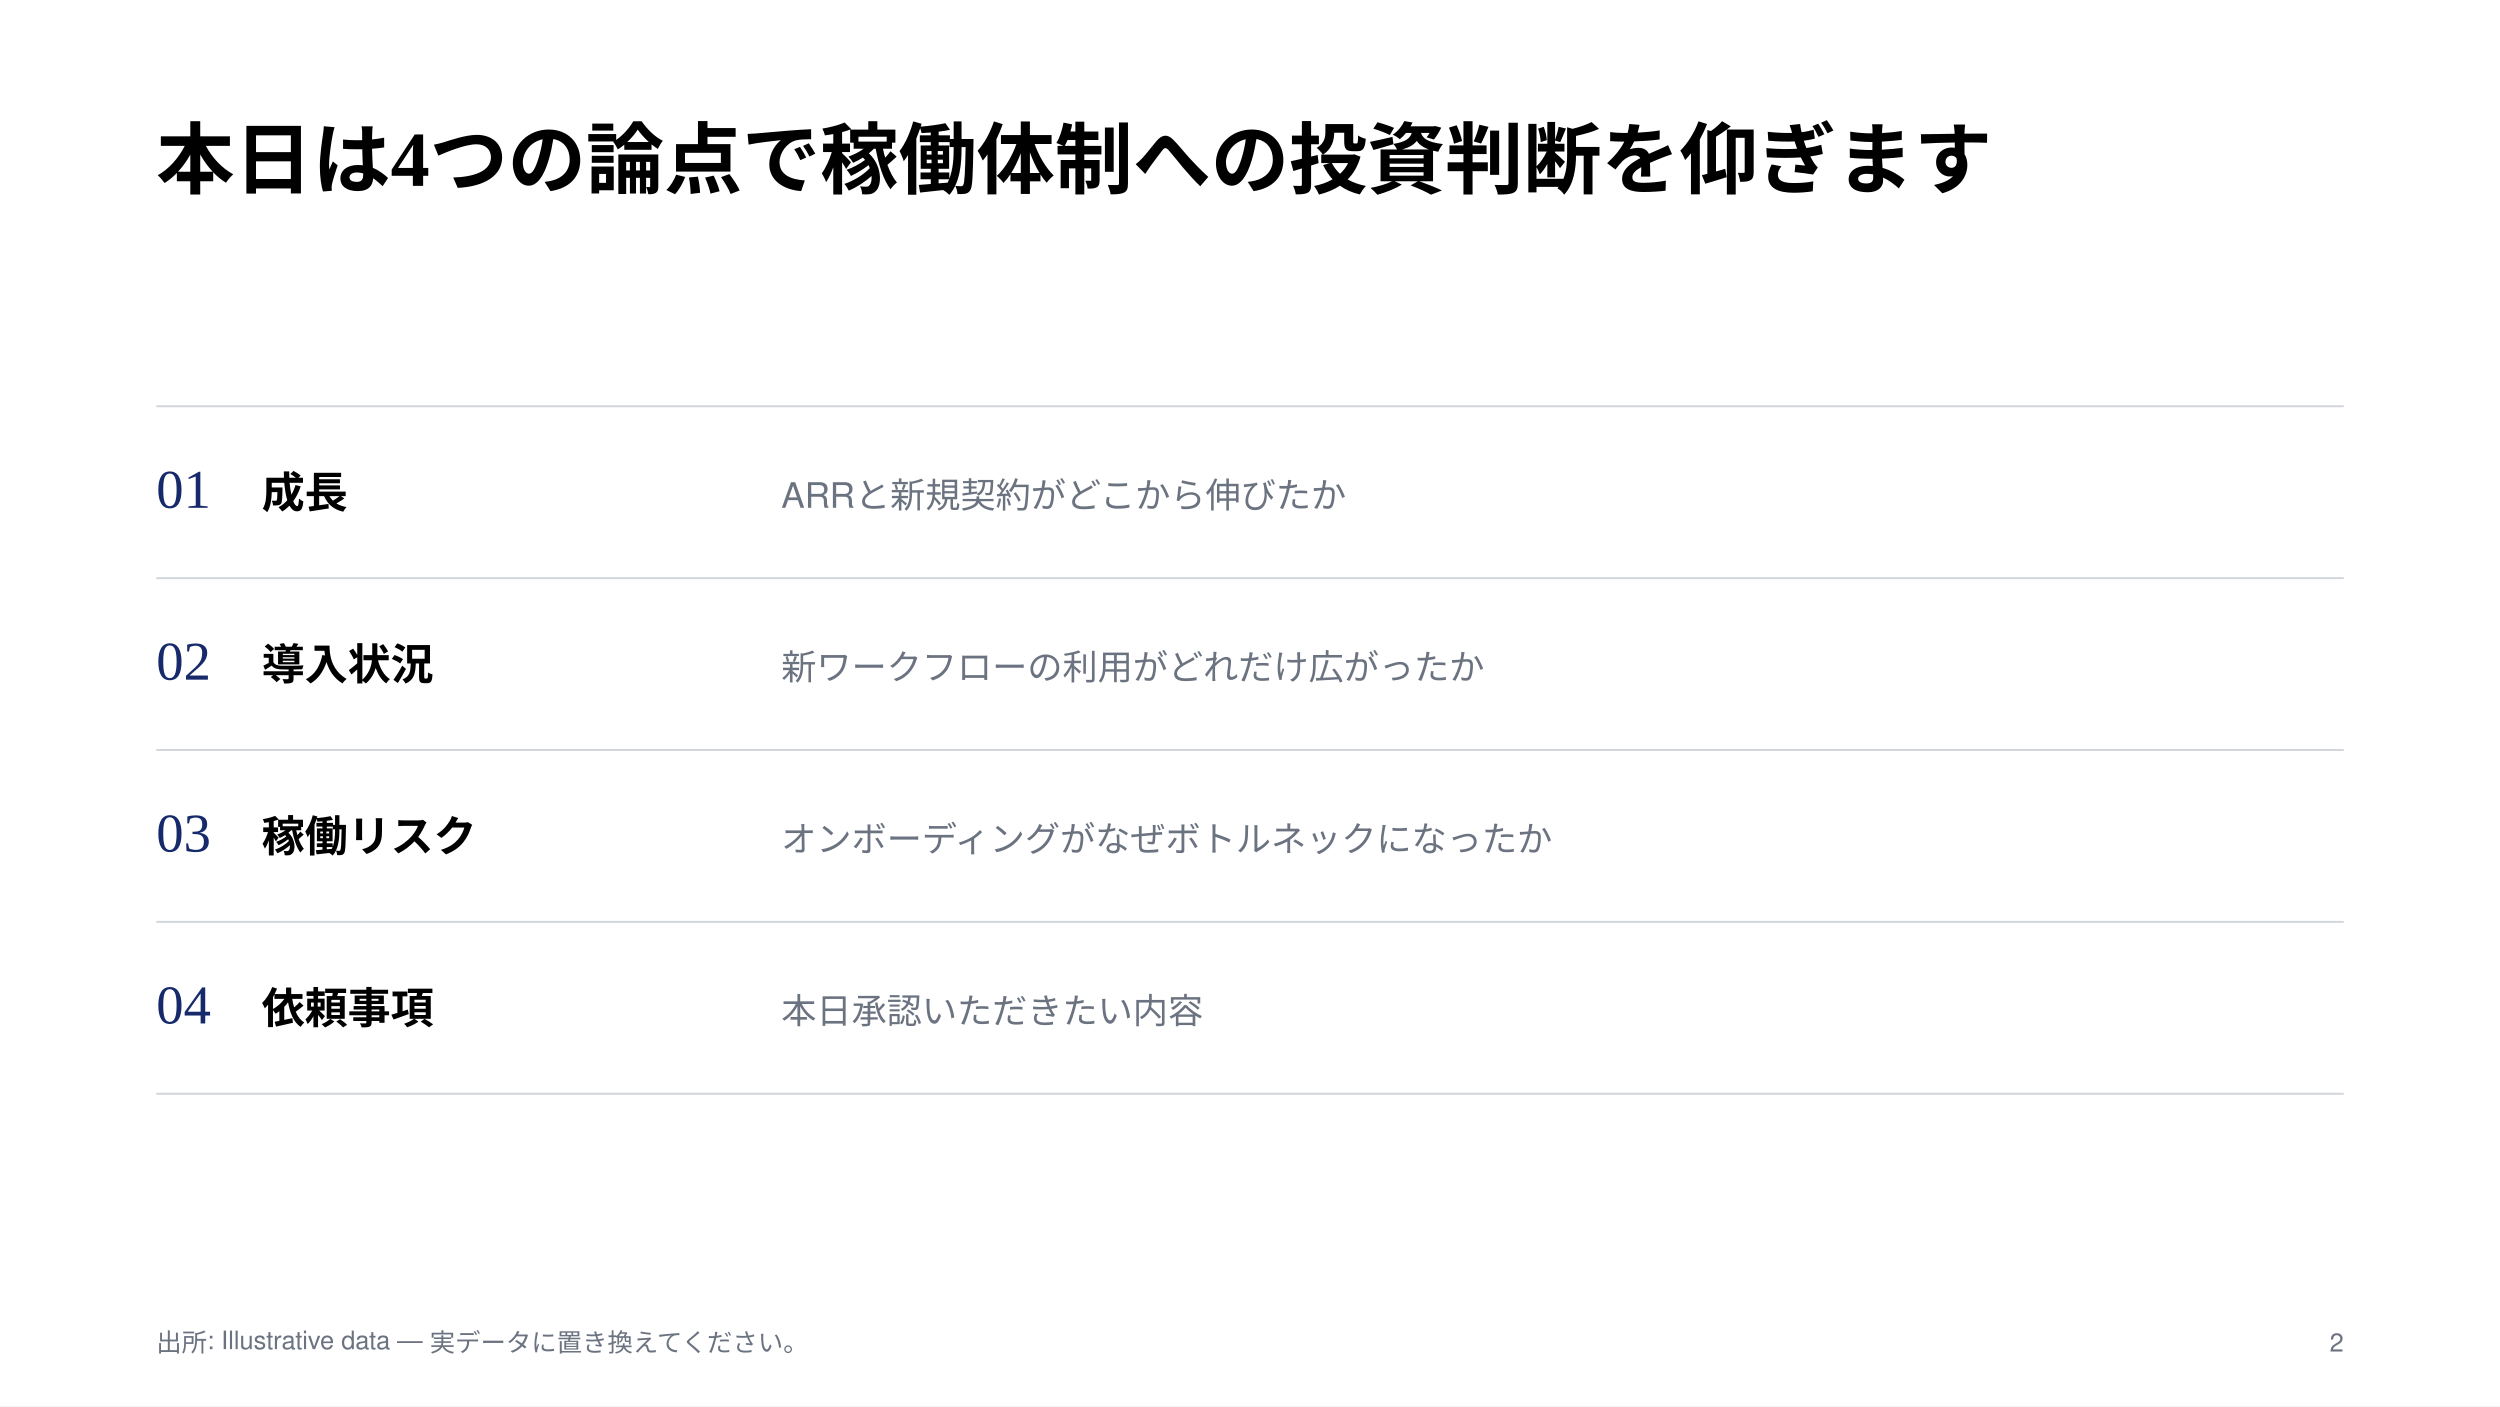
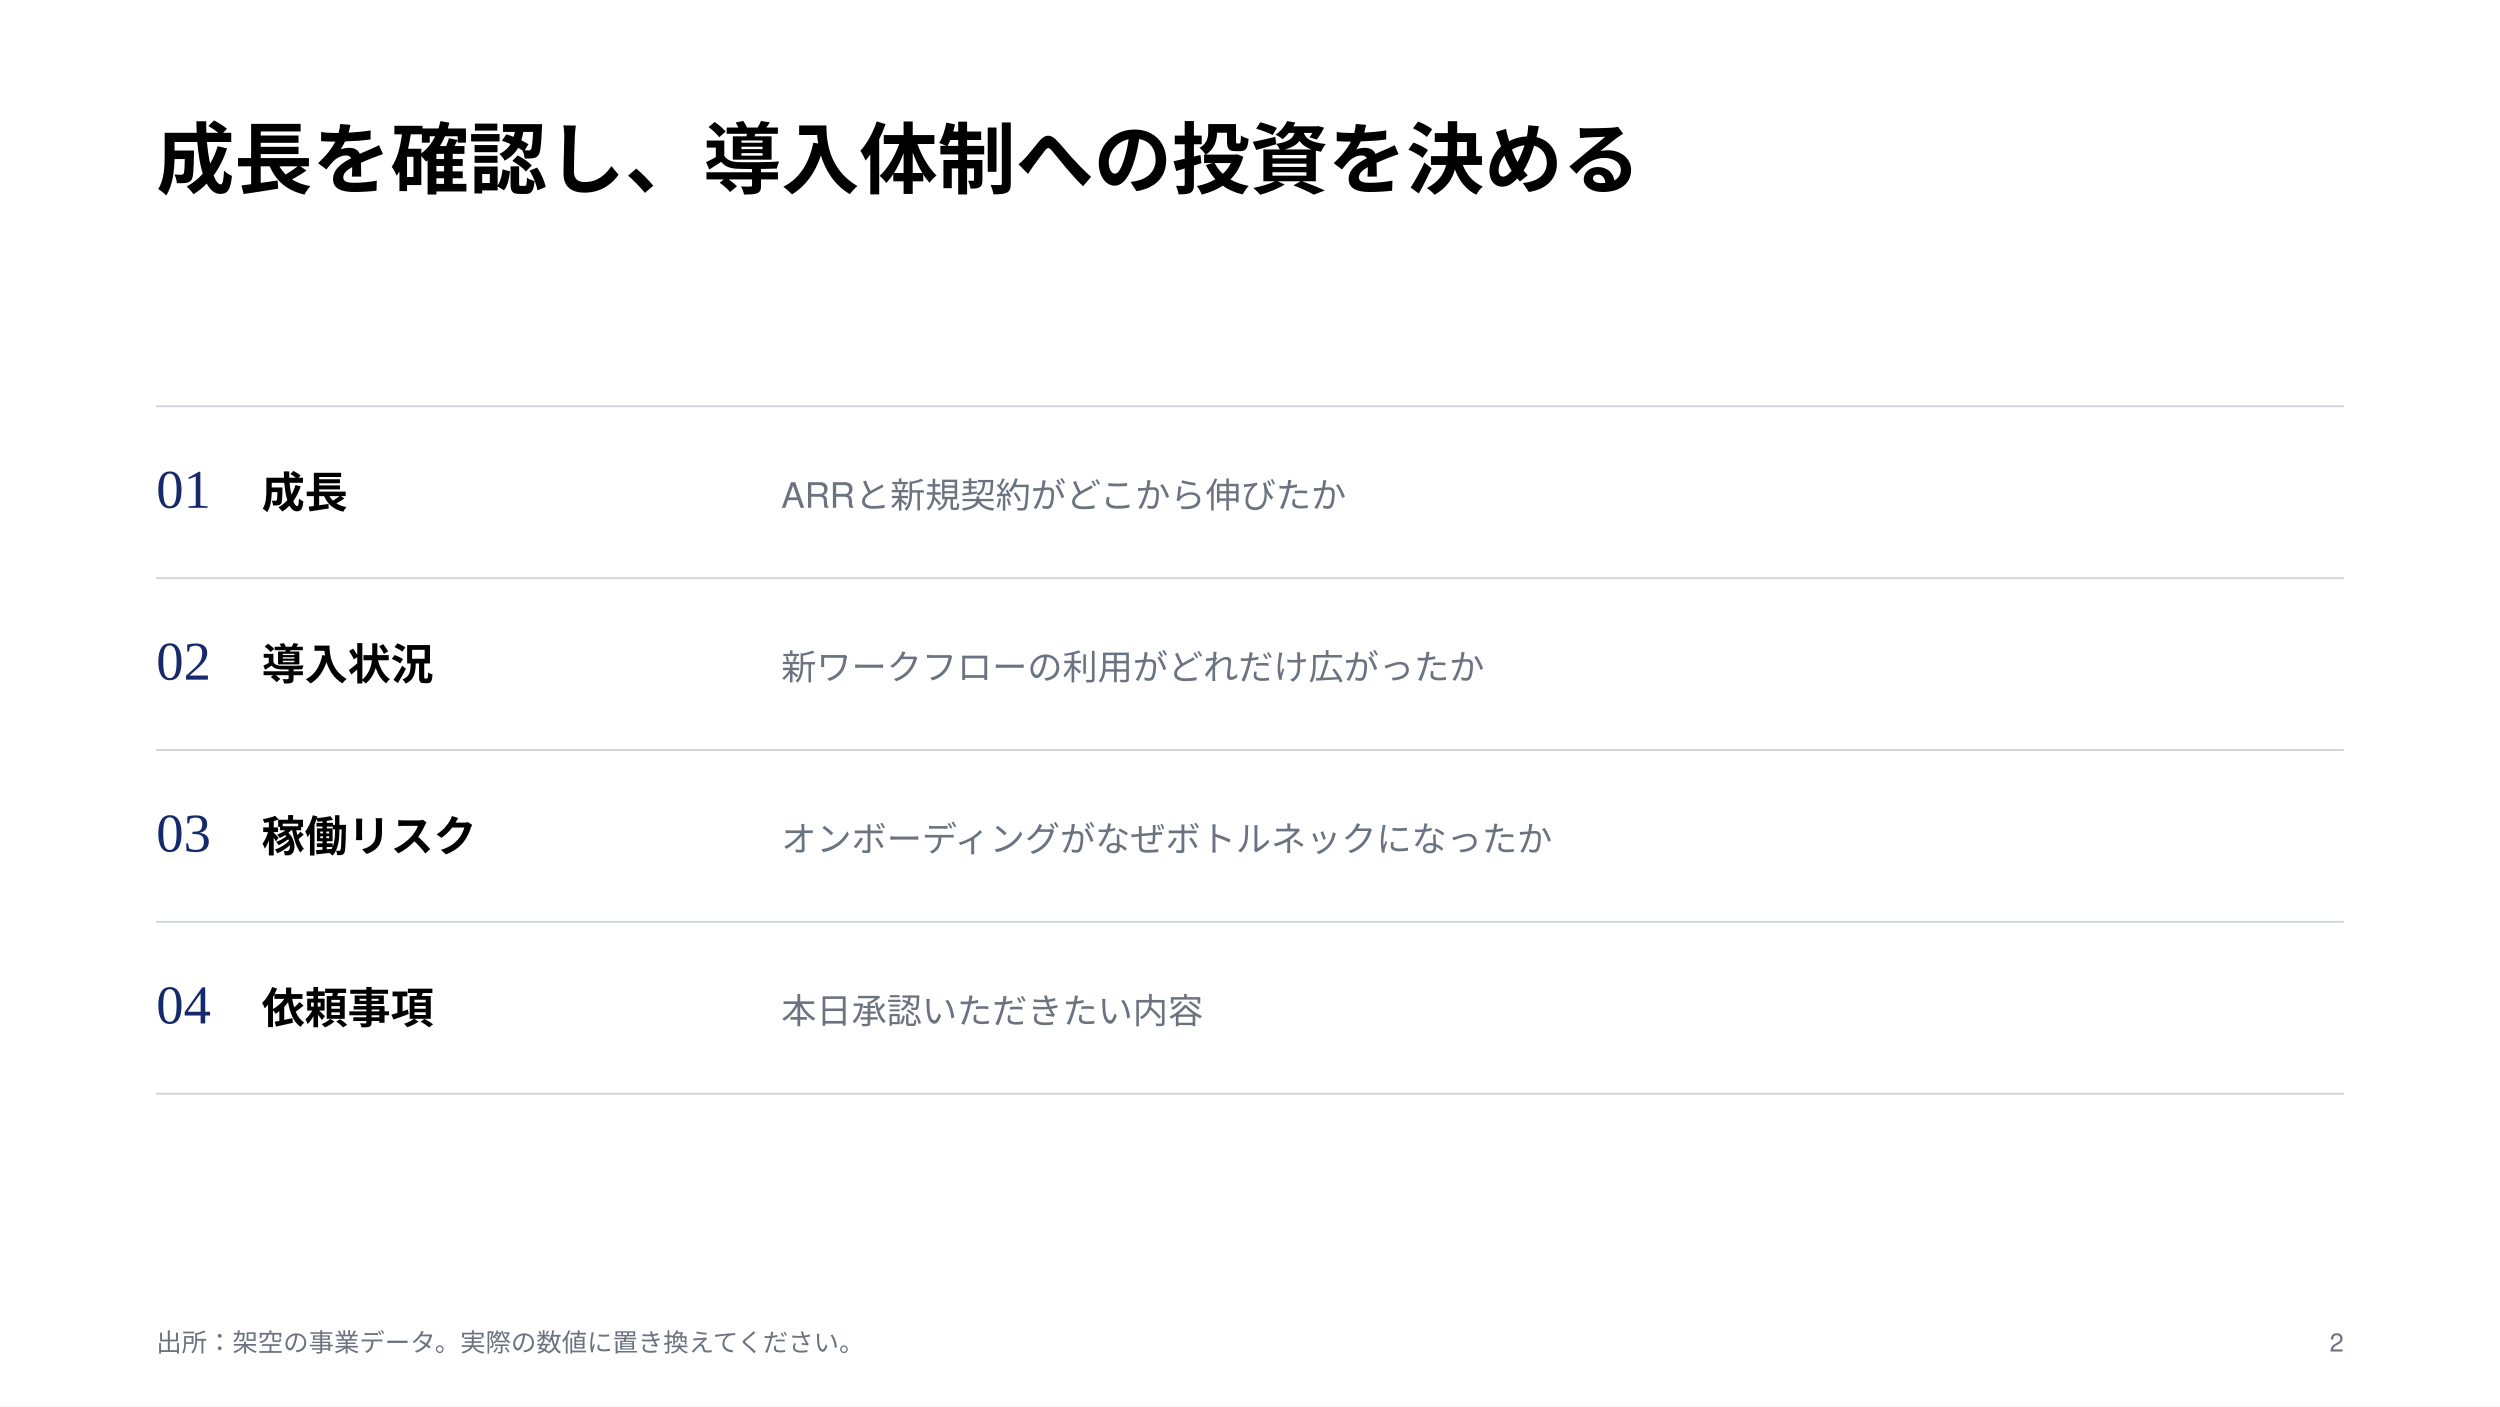
- <svg xmlns="http://www.w3.org/2000/svg" viewBox="0 0 1280 720" width="1280" height="720" role="img" aria-label="本日は4つの論点で稼働体制への投資判断を仰ぎます">
+ <svg xmlns="http://www.w3.org/2000/svg" viewBox="0 0 1280 720" width="1280" height="720" role="img" aria-label="成長を確認し、導入体制への投資を決める">
  <rect width="1280" height="720" fill="#FFFFFF" />
-   <text x="80.0" y="96.0" font-family="Georgia, 'Times New Roman', 'Hiragino Mincho ProN', 'Yu Mincho', serif" font-size="40" fill="#000000" font-weight="bold" text-anchor="start">本日は4つの論点で稼働体制への投資判断を仰ぎます</text>
+   <text x="80.0" y="96.0" font-family="'Helvetica Neue', Helvetica, Arial, 'Hiragino Sans', 'Yu Gothic', 'Noto Sans JP', 'Meiryo', sans-serif" font-size="40" fill="#000000" font-weight="bold" text-anchor="start">成長を確認し、導入体制への投資を決める</text>
  <line x1="80.0" y1="208.0" x2="1200.0" y2="208.0" stroke="#D1D5DB" />
  <line x1="80.0" y1="296.0" x2="1200.0" y2="296.0" stroke="#D1D5DB" />
  <line x1="80.0" y1="384.0" x2="1200.0" y2="384.0" stroke="#D1D5DB" />
  <line x1="80.0" y1="472.0" x2="1200.0" y2="472.0" stroke="#D1D5DB" />
  <line x1="80.0" y1="560.0" x2="1200.0" y2="560.0" stroke="#D1D5DB" />
  <text x="80.0" y="260.0" font-family="Georgia, 'Times New Roman', 'Hiragino Mincho ProN', 'Yu Mincho', serif" font-size="28" fill="#15296B" font-weight="normal" text-anchor="start">01</text>
  <text x="134.0" y="260.0" font-family="'Helvetica Neue', Helvetica, Arial, 'Hiragino Sans', 'Yu Gothic', 'Noto Sans JP', 'Meiryo', sans-serif" font-size="22" fill="#000000" font-weight="600" text-anchor="start">成長</text>
  <text x="400.0" y="260.0" font-family="'Helvetica Neue', Helvetica, Arial, 'Hiragino Sans', 'Yu Gothic', 'Noto Sans JP', 'Meiryo', sans-serif" font-size="18" fill="#6B7280" font-weight="normal" text-anchor="start">ARRと新規契約がどこから伸びたか</text>
  <text x="80.0" y="348.0" font-family="Georgia, 'Times New Roman', 'Hiragino Mincho ProN', 'Yu Mincho', serif" font-size="28" fill="#15296B" font-weight="normal" text-anchor="start">02</text>
  <text x="134.0" y="348.0" font-family="'Helvetica Neue', Helvetica, Arial, 'Hiragino Sans', 'Yu Gothic', 'Noto Sans JP', 'Meiryo', sans-serif" font-size="22" fill="#000000" font-weight="600" text-anchor="start">導入状況</text>
  <text x="400.0" y="348.0" font-family="'Helvetica Neue', Helvetica, Arial, 'Hiragino Sans', 'Yu Gothic', 'Noto Sans JP', 'Meiryo', sans-serif" font-size="18" fill="#6B7280" font-weight="normal" text-anchor="start">新ワークフローの利用がどれだけ広がったか</text>
  <text x="80.0" y="436.0" font-family="Georgia, 'Times New Roman', 'Hiragino Mincho ProN', 'Yu Mincho', serif" font-size="28" fill="#15296B" font-weight="normal" text-anchor="start">03</text>
  <text x="134.0" y="436.0" font-family="'Helvetica Neue', Helvetica, Arial, 'Hiragino Sans', 'Yu Gothic', 'Noto Sans JP', 'Meiryo', sans-serif" font-size="22" fill="#000000" font-weight="600" text-anchor="start">稼働リスク</text>
  <text x="400.0" y="436.0" font-family="'Helvetica Neue', Helvetica, Arial, 'Hiragino Sans', 'Yu Gothic', 'Noto Sans JP', 'Meiryo', sans-serif" font-size="18" fill="#6B7280" font-weight="normal" text-anchor="start">オンボーディングがなぜボトルネックになったか</text>
  <text x="80.0" y="524.0" font-family="Georgia, 'Times New Roman', 'Hiragino Mincho ProN', 'Yu Mincho', serif" font-size="28" fill="#15296B" font-weight="normal" text-anchor="start">04</text>
  <text x="134.0" y="524.0" font-family="'Helvetica Neue', Helvetica, Arial, 'Hiragino Sans', 'Yu Gothic', 'Noto Sans JP', 'Meiryo', sans-serif" font-size="22" fill="#000000" font-weight="600" text-anchor="start">依頼事項</text>
  <text x="400.0" y="524.0" font-family="'Helvetica Neue', Helvetica, Arial, 'Hiragino Sans', 'Yu Gothic', 'Noto Sans JP', 'Meiryo', sans-serif" font-size="18" fill="#6B7280" font-weight="normal" text-anchor="start">本日承認いただきたい内容</text>
-   <text x="80.0" y="692.0" font-family="'Helvetica Neue', Helvetica, Arial, 'Hiragino Sans', 'Yu Gothic', 'Noto Sans JP', 'Meiryo', sans-serif" font-size="13" fill="#6B7280" font-weight="normal" text-anchor="start">出所: Illustrative data — 実データに置き換えてください。</text>
+   <text x="80.0" y="692.0" font-family="'Helvetica Neue', Helvetica, Arial, 'Hiragino Sans', 'Yu Gothic', 'Noto Sans JP', 'Meiryo', sans-serif" font-size="13" fill="#6B7280" font-weight="normal" text-anchor="start">出所：架空の事業データ。実際の数値に置き換えてください。</text>
  <text x="1200.0" y="692.0" font-family="'Helvetica Neue', Helvetica, Arial, 'Hiragino Sans', 'Yu Gothic', 'Noto Sans JP', 'Meiryo', sans-serif" font-size="13" fill="#6B7280" font-weight="normal" text-anchor="end">2</text>
</svg>
